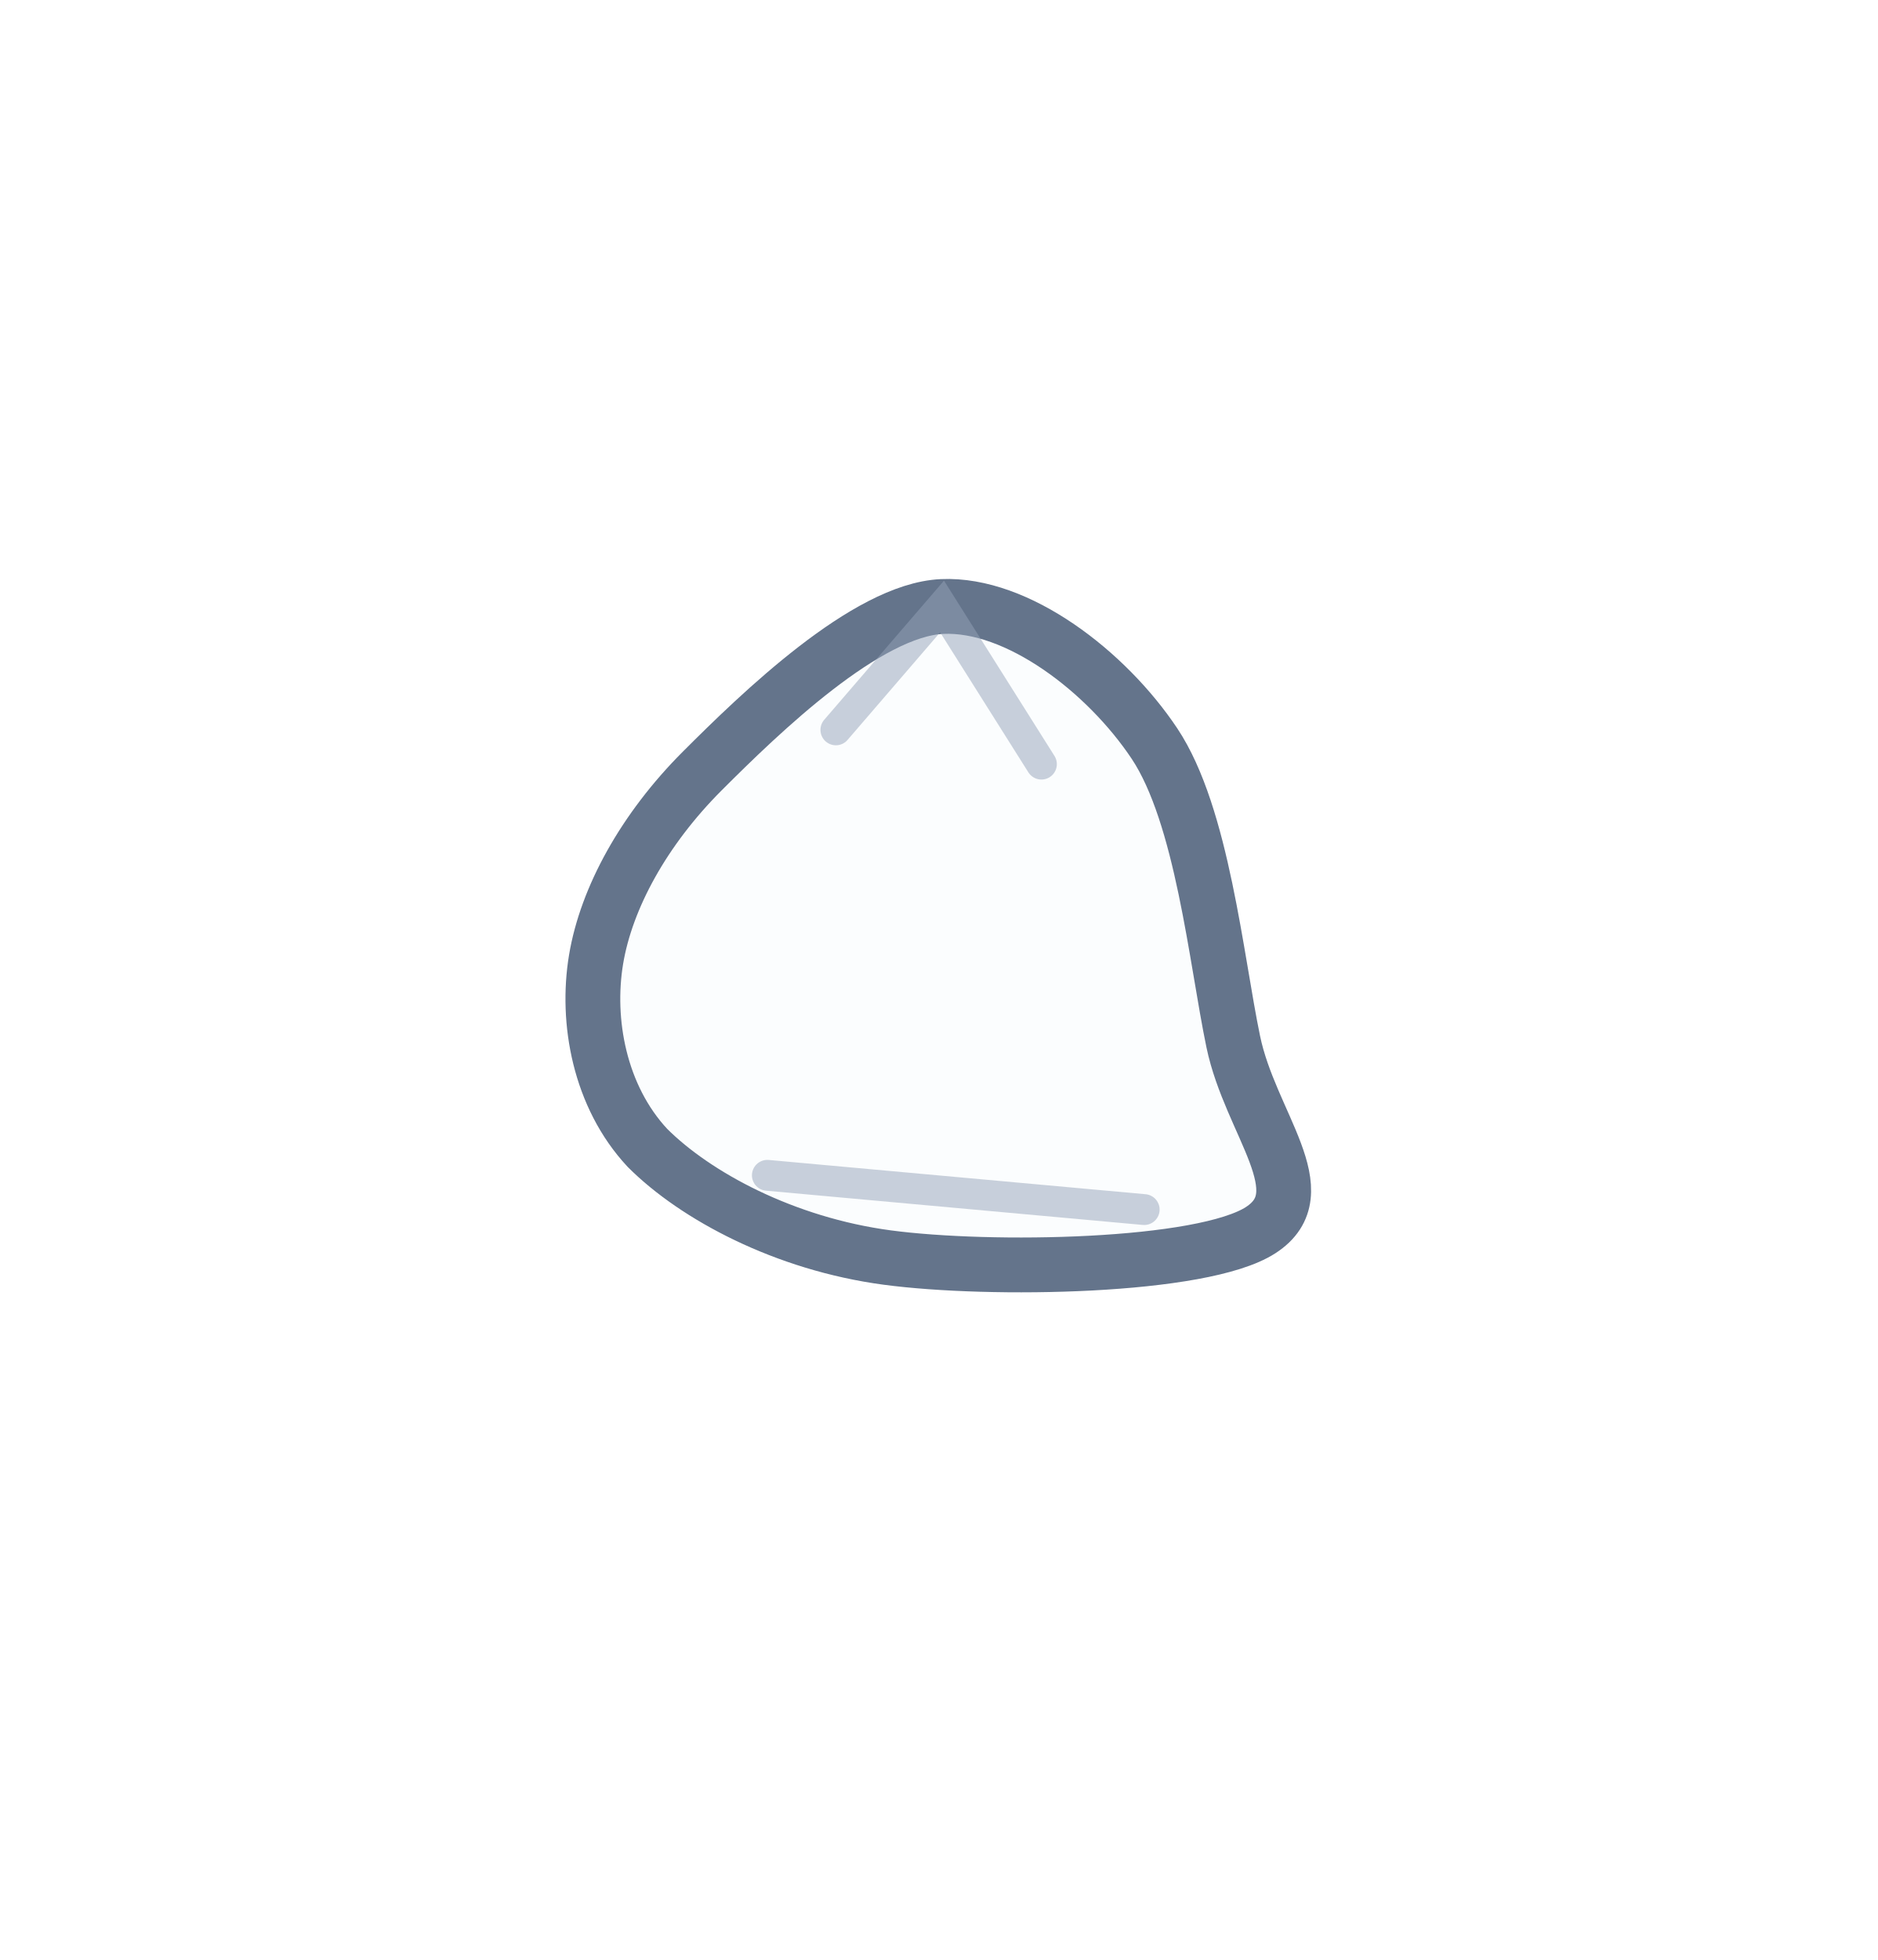
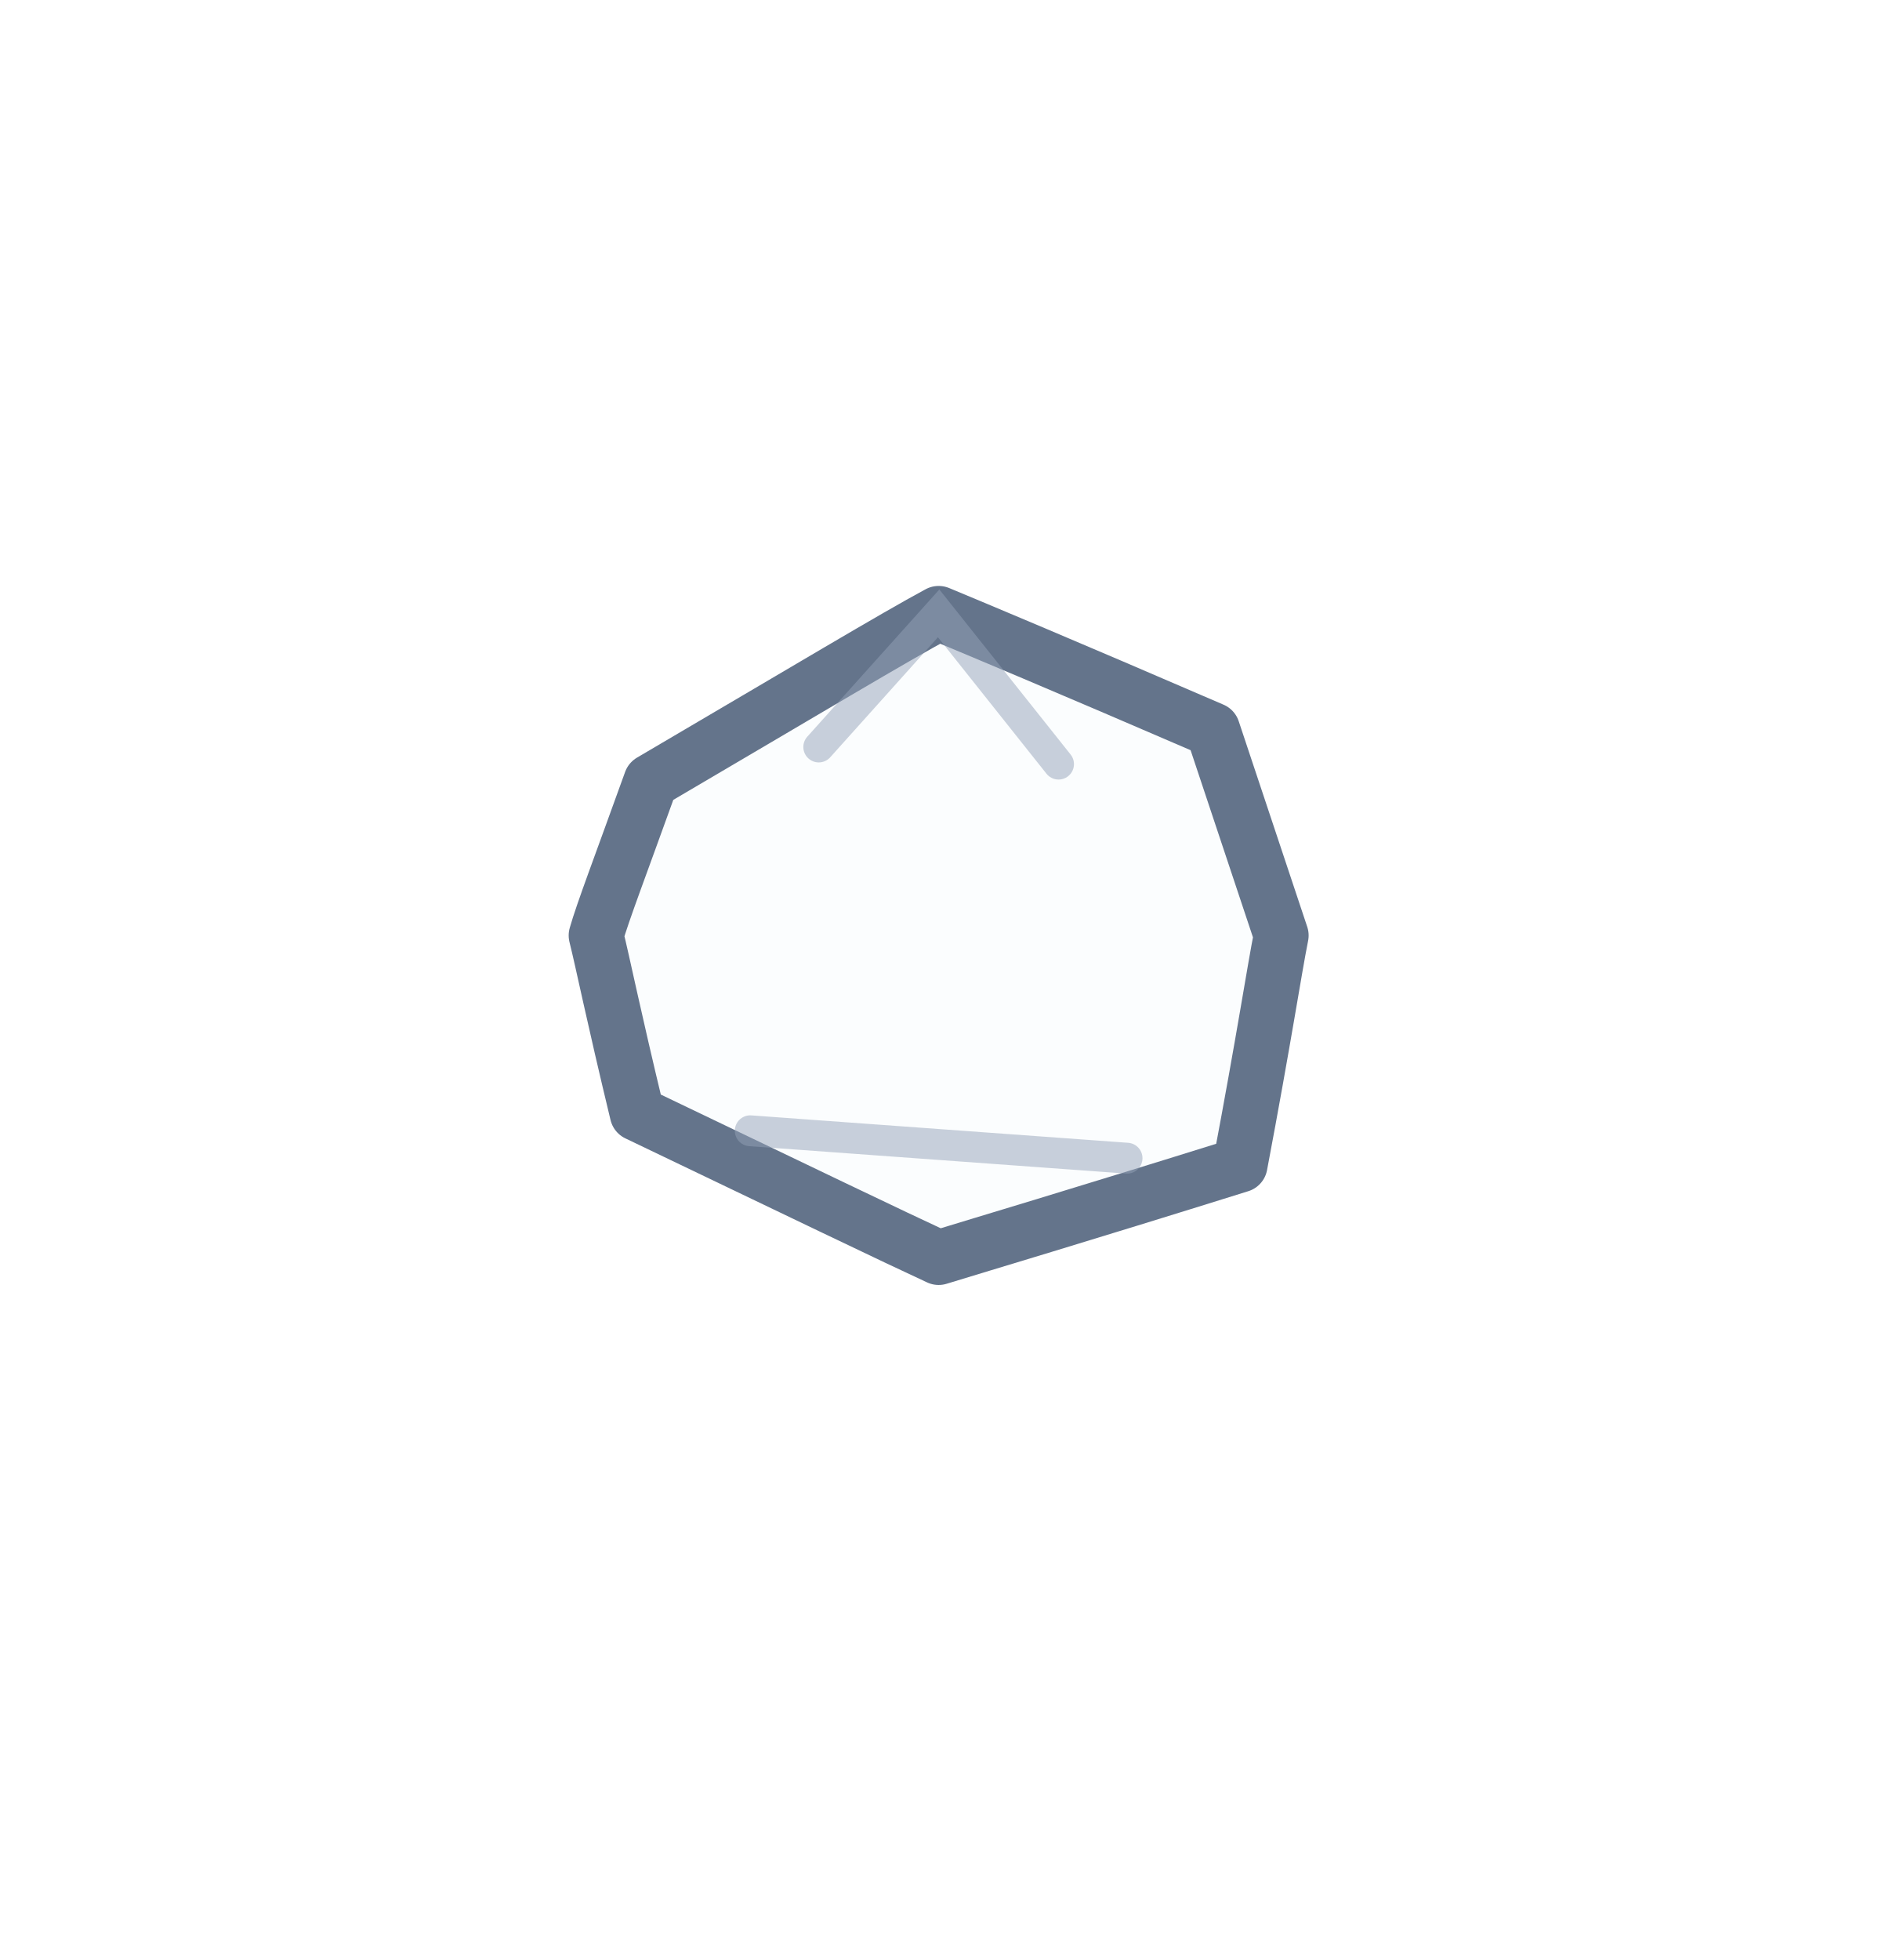
<svg xmlns="http://www.w3.org/2000/svg" viewBox="4.6 4.7 54.8 57.2" width="54.8" height="57.2" data-tooth-fdi="81" data-view="occlusal" role="img">
  <g transform="translate(0 64) scale(1 -1)">
-     <path d="M23.5 25.8 C24.9 24.4 27.5 23 30.5 22.6 C33.5 22.2 39.7 22.3 41.4 23.4 C43.1 24.5 41.1 26.5 40.6 28.9 C40.1 31.3 39.7 35.5 38.3 37.6 C36.9 39.7 34.3 41.7 32.1 41.6 C29.9 41.5 26.8 38.5 25.1 36.8 C23.4 35.1 22.3 33.1 22 31.3 C21.7 29.5 22.1 27.3 23.5 25.8 Z" fill="#fbfdfe" stroke="#64748b" stroke-width="1.6" stroke-linecap="round" stroke-linejoin="round" data-part="outline" />
-     <path d="M41.4 23.4 C43.1 24.5 41.1 26.5 40.6 28.9 C40.1 31.3 39.7 35.5 38.3 37.6 L34.4 33.4 L35.6 28.1 Z" data-surface="mesial" data-tooth-fdi="81" fill="none" stroke="none" />
-     <path d="M25.1 36.8 C23.4 35.1 22.3 33.1 22 31.3 C21.7 29.5 22.1 27.3 23.5 25.8 L28.8 29 L29.4 33.1 Z" data-surface="distal" data-tooth-fdi="81" fill="none" stroke="none" />
-     <path d="M23.5 25.8 C24.9 24.4 27.5 23 30.5 22.6 C33.5 22.2 39.7 22.3 41.4 23.4 L35.6 28.1 L28.8 29 Z" data-surface="buccal" data-tooth-fdi="81" fill="none" stroke="none" />
-     <path d="M38.3 37.6 C36.9 39.7 34.3 41.7 32.1 41.6 C29.9 41.5 26.8 38.5 25.1 36.8 L29.4 33.1 L34.4 33.4 Z" data-surface="lingual" data-tooth-fdi="81" fill="none" stroke="none" />
-     <path d="M28.8 29 L35.6 28.1 L34.4 33.4 L29.4 33.1 Z" data-surface="central" data-tooth-fdi="81" fill="none" stroke="none" />
-     <path d="M27 25 L38 24 M29 38 L32.1 41.6 L35 37" fill="none" stroke="#94a3b8" stroke-width="0.9" stroke-opacity="0.5" stroke-linecap="round" data-part="detail" />
+     <path d="M23.2 26.8 C28 24.5 30.7 23.2 32 22.6 C33.3 23 36 23.8 40.8 25.3 C41.5 29 41.8 31 42 32 C41.7 32.9 41.1 34.7 40 38 C35.6 39.9 33.2 40.9 32 41.4 C30.7 40.7 28.2 39.2 23.6 36.5 C22.7 34 22.2 32.7 22 32 C22.2 31.2 22.5 29.7 23.2 26.8 Z" fill="#fbfdfe" stroke="#64748b" stroke-width="1.6" stroke-linecap="round" stroke-linejoin="round" data-part="outline" />
+     <path d="M40.8 25.3 C41.5 29 41.8 31 42 32 C41.7 32.9 41.1 34.7 40 38 L37.6 36.2 L38.2 27.3 Z" data-surface="mesial" data-tooth-fdi="81" fill="none" stroke="none" />
+     <path d="M23.6 36.5 C22.7 34 22.2 32.7 22 32 C22.2 31.2 22.5 29.7 23.2 26.8 L25.8 28.4 L26.1 35.2 Z" data-surface="distal" data-tooth-fdi="81" fill="none" stroke="none" />
+     <path d="M23.2 26.8 C28 24.5 30.7 23.2 32 22.6 C33.3 23 36 23.8 40.8 25.3 L38.2 27.3 L25.8 28.4 Z" data-surface="buccal" data-tooth-fdi="81" fill="none" stroke="none" />
+     <path d="M40 38 C35.6 39.9 33.2 40.9 32 41.4 C30.7 40.7 28.2 39.2 23.6 36.5 L26.1 35.2 L37.6 36.2 Z" data-surface="lingual" data-tooth-fdi="81" fill="none" stroke="none" />
+     <path d="M25.8 28.4 L38.2 27.3 L37.6 36.2 L26.1 35.2 Z" data-surface="central" data-tooth-fdi="81" fill="none" stroke="none" />
+     <path d="M26.5 26.3 L37.5 25.5 M28.5 37.5 L32 41.4 L35.5 37" fill="none" stroke="#94a3b8" stroke-width="0.9" stroke-opacity="0.5" stroke-linecap="round" data-part="detail" />
  </g>
</svg>
